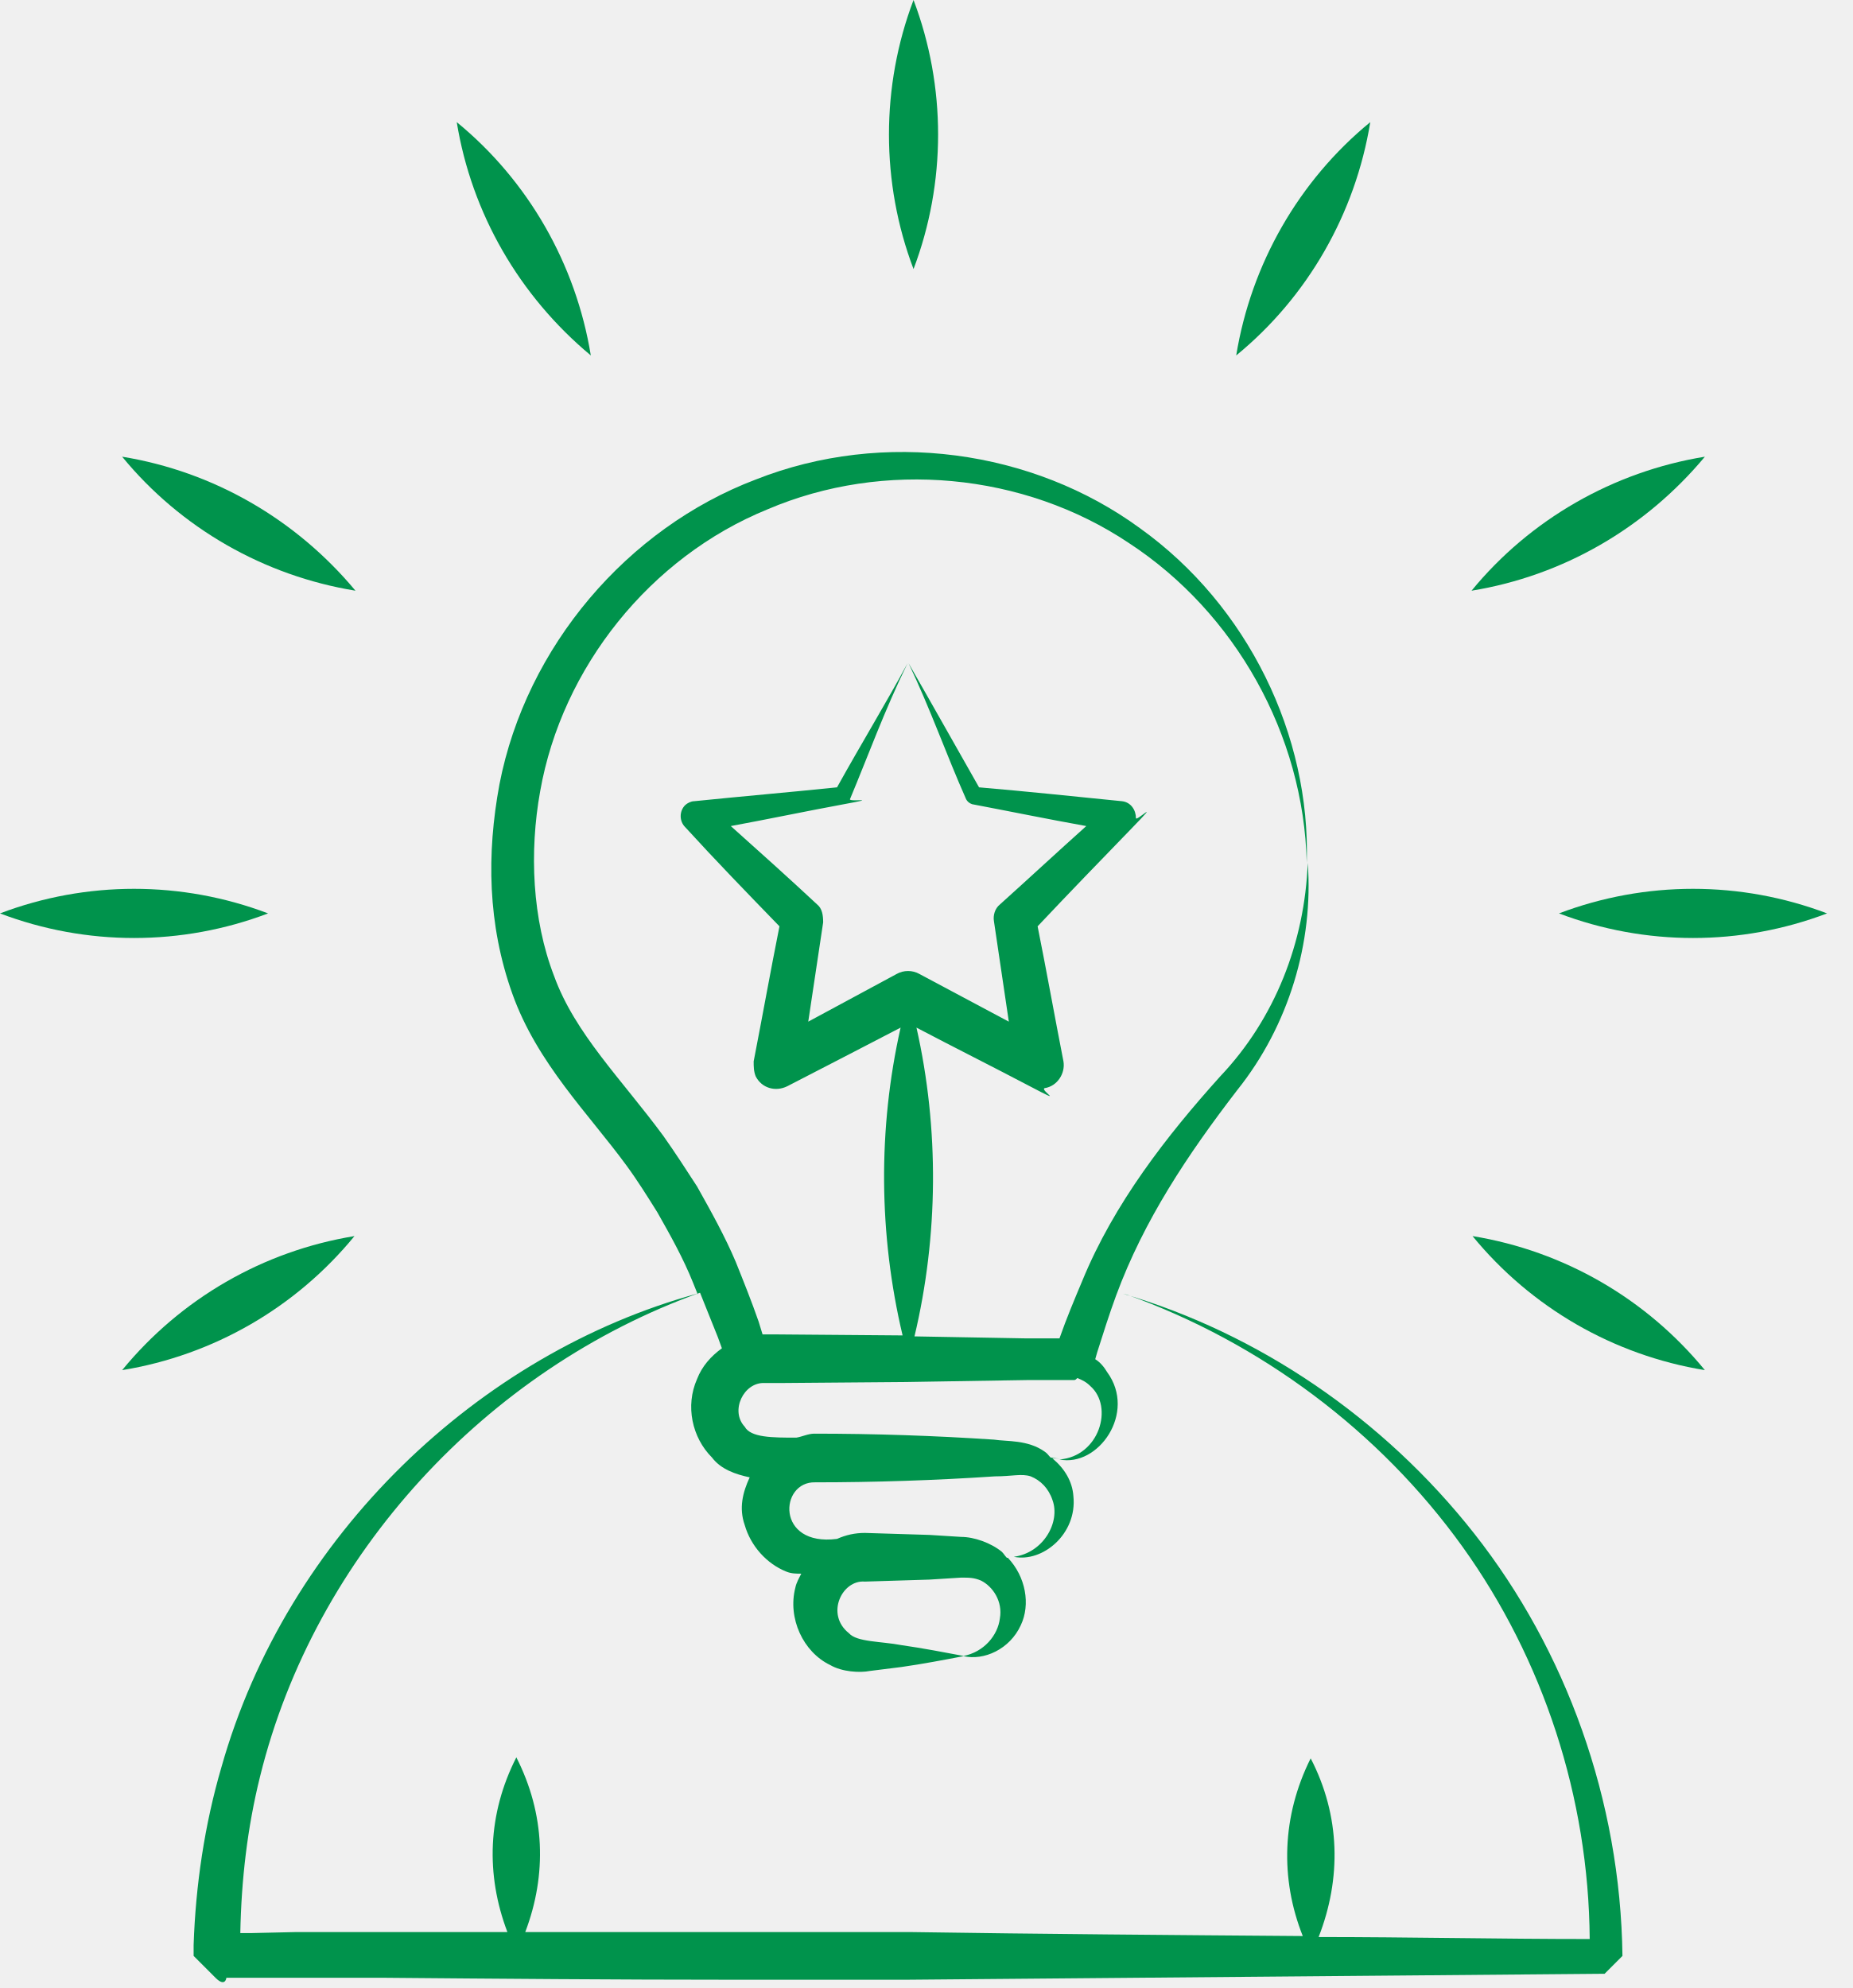
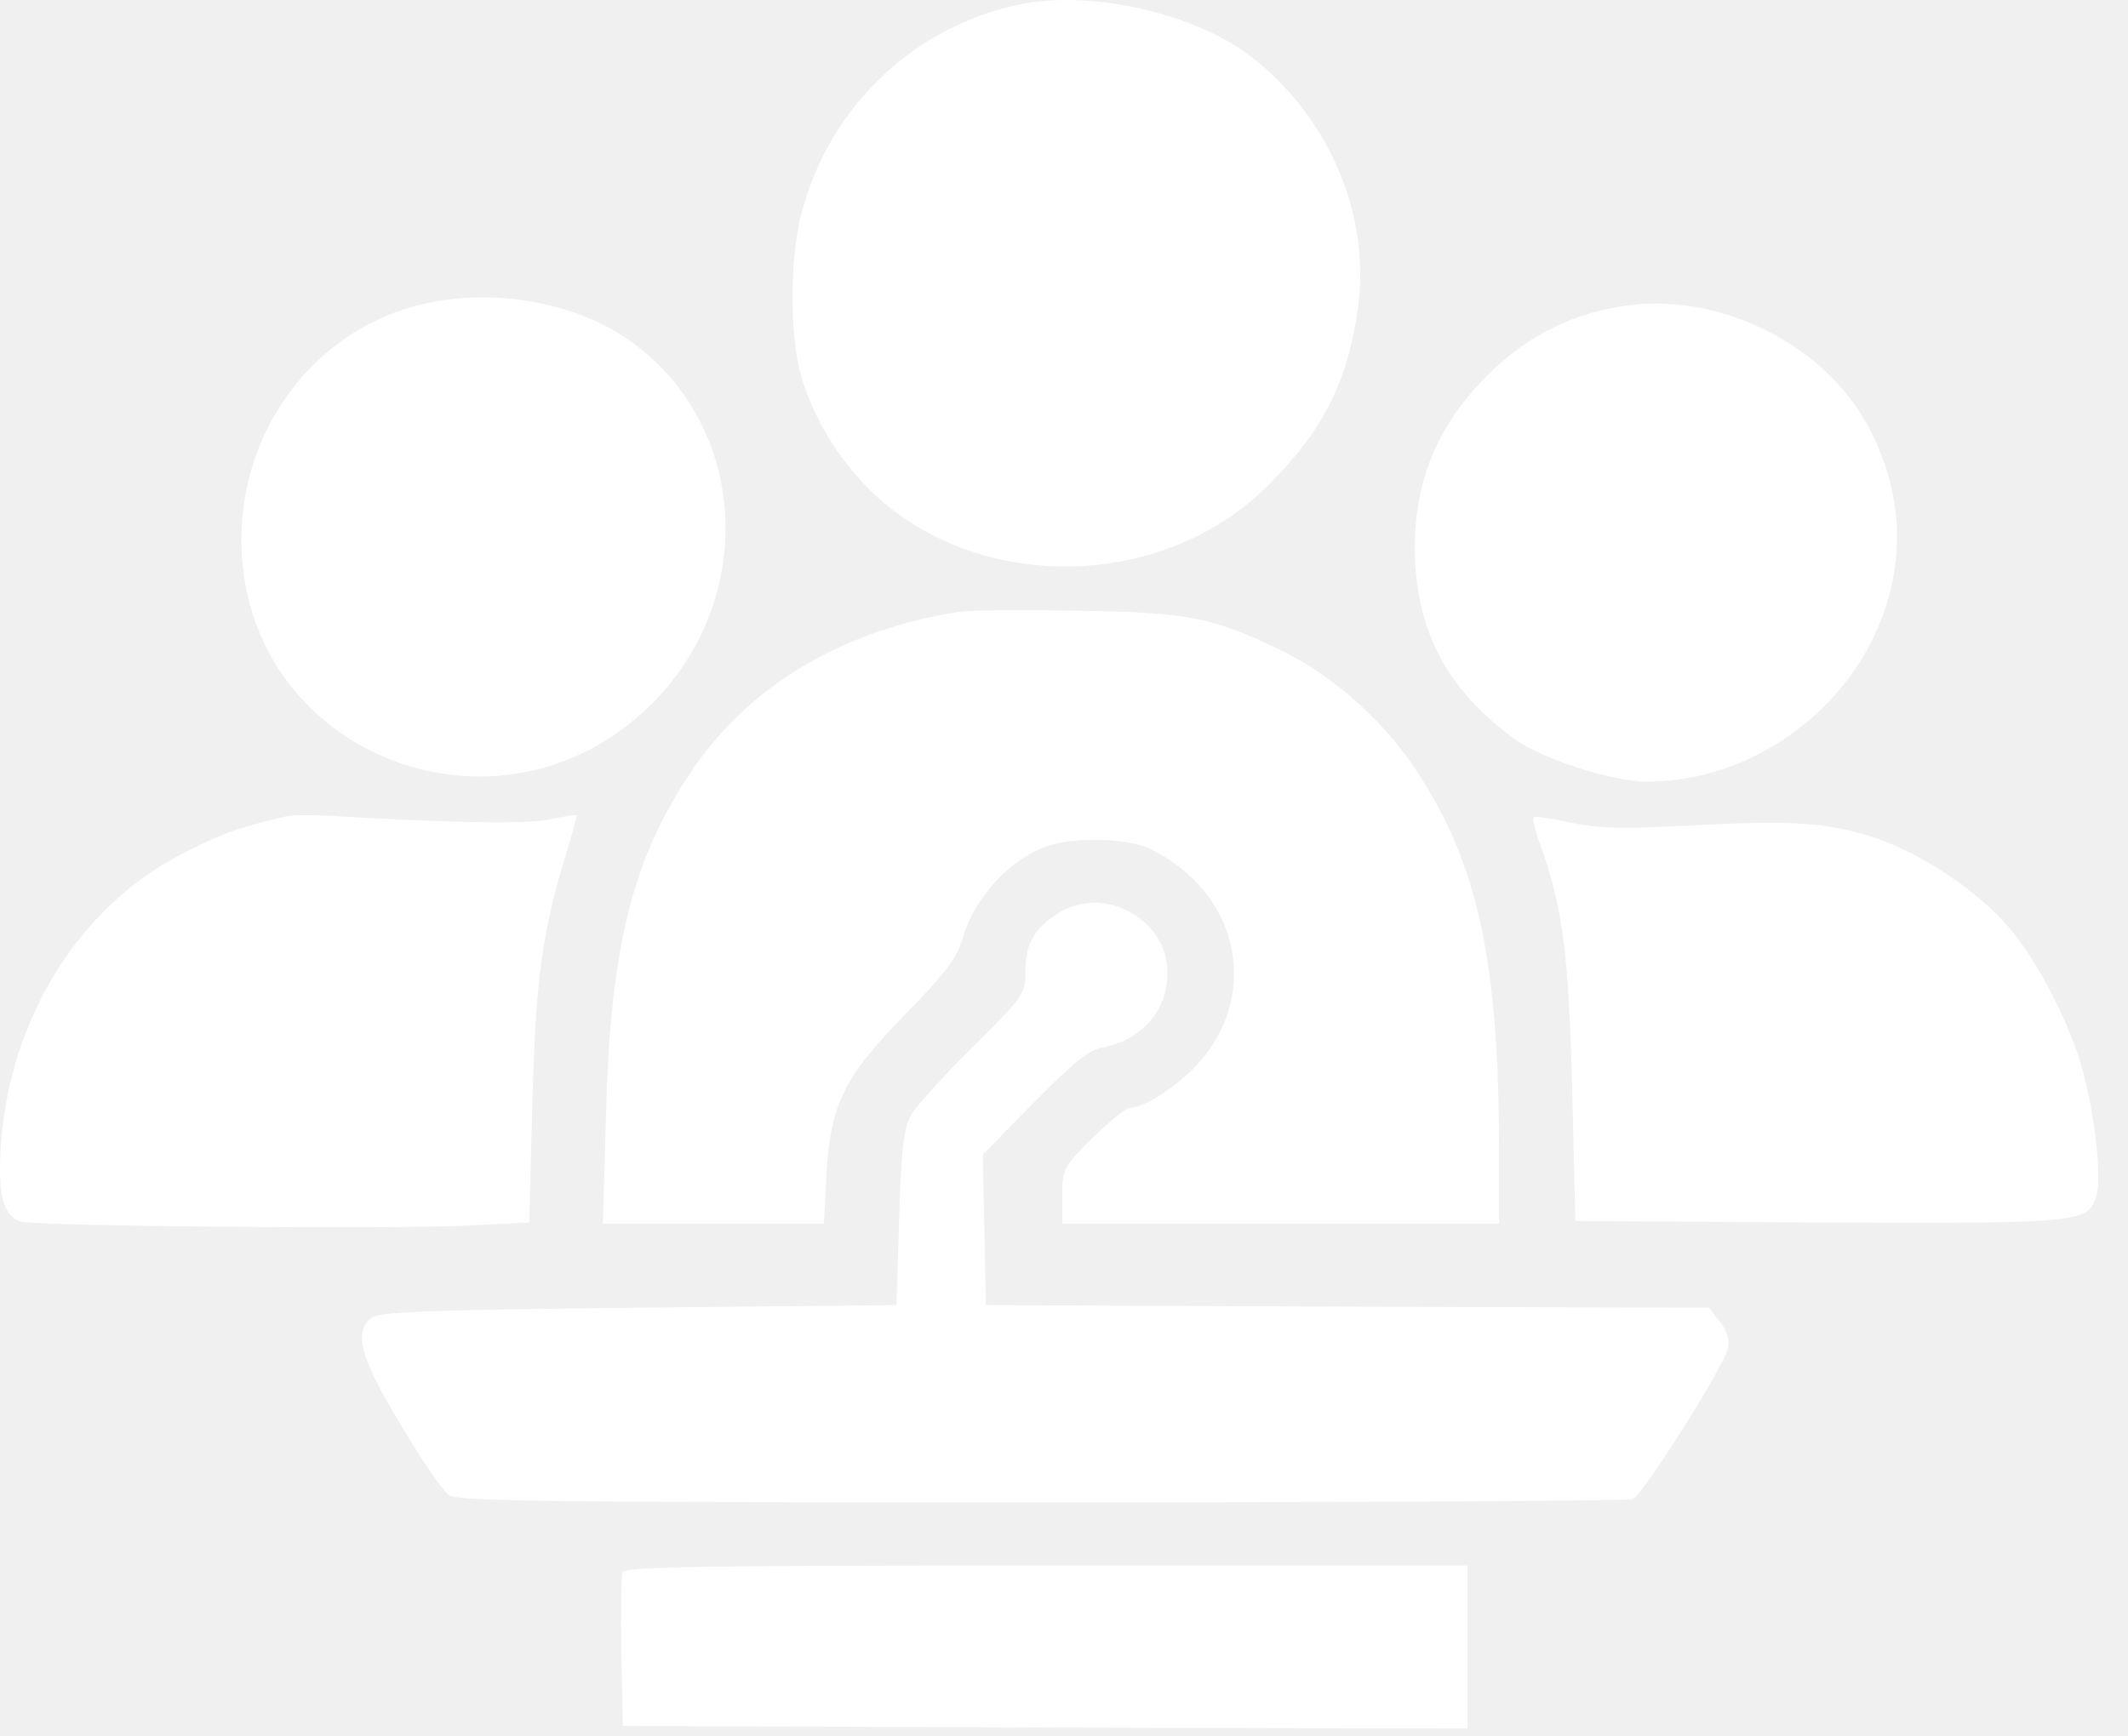
- <svg xmlns="http://www.w3.org/2000/svg" width="41" height="44" viewBox="0 0 41 44" fill="none">
-   <path d="M24.941 28.655C27.886 29.709 30.523 31.665 32.368 34.236C34.148 36.719 35.159 39.774 35.181 42.916C33.182 42.916 31.182 42.872 29.182 42.872C29.688 41.576 29.666 40.191 29.006 38.917C28.369 40.191 28.325 41.576 28.831 42.85C25.952 42.828 23.073 42.806 20.151 42.762C18.876 42.762 17.602 42.762 16.305 42.762C14.745 42.762 13.185 42.762 11.624 42.762C12.108 41.488 12.064 40.147 11.427 38.895C10.79 40.147 10.745 41.488 11.229 42.762C10.328 42.762 9.405 42.762 8.504 42.762H6.548L5.581 42.784H5.318C5.34 41.62 5.472 40.455 5.757 39.312C6.966 34.412 10.768 30.303 15.492 28.611C15.624 28.94 15.756 29.27 15.888 29.599L15.976 29.841C15.734 30.017 15.536 30.237 15.426 30.523C15.162 31.116 15.316 31.819 15.756 32.258C15.954 32.522 16.283 32.632 16.591 32.698C16.437 33.028 16.349 33.379 16.481 33.753C16.613 34.214 16.964 34.61 17.404 34.785C17.514 34.83 17.624 34.83 17.733 34.83C17.689 34.917 17.624 35.027 17.602 35.137C17.426 35.818 17.777 36.566 18.371 36.851C18.634 37.005 19.03 37.027 19.25 36.983L19.953 36.895C20.414 36.829 20.876 36.741 21.337 36.653C20.876 36.566 20.414 36.478 19.953 36.412C19.491 36.324 18.964 36.346 18.788 36.148C18.261 35.73 18.634 34.961 19.14 35.005L20.568 34.961L21.271 34.917C21.447 34.917 21.557 34.917 21.711 34.983C21.974 35.115 22.194 35.445 22.128 35.818C22.084 36.192 21.777 36.566 21.315 36.653C21.777 36.763 22.348 36.5 22.59 35.972C22.81 35.511 22.7 34.895 22.304 34.478H22.414C22.37 34.478 22.326 34.478 22.282 34.478C22.238 34.434 22.216 34.39 22.172 34.346C21.931 34.148 21.557 34.016 21.271 34.016L20.568 33.972L19.14 33.928C18.92 33.928 18.722 33.972 18.524 34.06C17.162 34.236 17.25 32.786 18.041 32.808C19.36 32.808 20.7 32.764 22.018 32.676C22.392 32.676 22.612 32.61 22.81 32.676C23.029 32.764 23.205 32.94 23.293 33.203C23.469 33.687 23.095 34.368 22.436 34.456C23.073 34.588 23.842 33.95 23.755 33.115C23.733 32.786 23.557 32.5 23.293 32.28H23.535C23.447 32.28 23.337 32.28 23.249 32.258C23.205 32.215 23.183 32.171 23.117 32.127C22.744 31.863 22.282 31.907 21.997 31.863C20.678 31.775 19.36 31.731 18.019 31.731C17.887 31.731 17.755 31.797 17.624 31.819C17.096 31.819 16.613 31.819 16.481 31.577C16.151 31.226 16.459 30.588 16.92 30.61H17.206H17.294L20.041 30.588L22.766 30.544H23.447H23.776C23.798 30.544 23.82 30.523 23.842 30.5C23.952 30.544 24.04 30.588 24.128 30.676C24.655 31.138 24.326 32.236 23.447 32.302C24.304 32.478 25.161 31.27 24.502 30.369C24.436 30.259 24.348 30.149 24.238 30.083L24.282 29.929C24.414 29.512 24.546 29.094 24.699 28.677C25.315 27.006 26.282 25.556 27.38 24.128C28.523 22.7 29.072 20.854 28.941 19.096C28.875 20.854 28.215 22.546 27.007 23.82C25.82 25.139 24.655 26.633 23.952 28.347C23.776 28.765 23.601 29.182 23.447 29.622H23.381H22.7L20.238 29.578C20.766 27.358 20.788 24.985 20.282 22.744C21.117 23.183 21.953 23.601 22.788 24.04C23.623 24.479 23.007 24.128 23.117 24.084C23.403 24.04 23.579 23.754 23.535 23.491C23.337 22.48 23.161 21.491 22.963 20.502C23.667 19.755 24.37 19.03 25.051 18.327C25.732 17.623 25.139 18.195 25.139 18.107C25.139 17.931 25.029 17.755 24.831 17.733C23.733 17.623 22.7 17.514 21.667 17.426C21.117 16.459 20.612 15.558 20.107 14.679C20.59 15.69 20.942 16.7 21.381 17.689C21.403 17.733 21.447 17.777 21.513 17.799C22.326 17.953 23.183 18.129 24.04 18.283C23.403 18.854 22.788 19.425 22.128 20.019C22.018 20.107 21.974 20.26 21.997 20.392C22.106 21.139 22.216 21.864 22.326 22.612C21.667 22.26 21.008 21.908 20.348 21.557C20.195 21.469 19.997 21.469 19.843 21.557L17.887 22.612C17.997 21.886 18.107 21.139 18.217 20.414C18.217 20.26 18.195 20.107 18.085 20.019C17.448 19.425 16.811 18.854 16.173 18.283C17.008 18.129 17.843 17.953 18.678 17.799C19.513 17.645 18.788 17.755 18.81 17.689C19.206 16.744 19.579 15.712 20.085 14.679C19.623 15.536 19.074 16.437 18.524 17.426C17.47 17.535 16.437 17.623 15.36 17.733C15.294 17.733 15.206 17.777 15.162 17.821C15.031 17.953 15.031 18.173 15.162 18.305C15.844 19.052 16.547 19.777 17.25 20.502C17.052 21.491 16.876 22.48 16.679 23.491C16.679 23.601 16.679 23.71 16.723 23.82C16.855 24.084 17.162 24.172 17.426 24.04C17.689 23.908 19.931 22.744 19.931 22.744C19.425 24.985 19.448 27.336 19.975 29.556H19.909L17.162 29.534H17.074C17.074 29.534 16.942 29.534 16.876 29.534L16.788 29.248C16.635 28.808 16.459 28.369 16.283 27.93C16.041 27.358 15.734 26.809 15.426 26.259C15.184 25.886 14.943 25.512 14.679 25.139C13.756 23.886 12.723 22.875 12.262 21.601C11.778 20.348 11.712 18.854 11.954 17.514C12.438 14.767 14.393 12.328 16.986 11.273C19.557 10.174 22.656 10.46 24.985 12.02C27.336 13.558 28.853 16.261 28.919 19.096C29.006 16.283 27.622 13.404 25.227 11.69C22.854 9.954 19.557 9.493 16.723 10.614C13.888 11.69 11.646 14.305 11.053 17.36C10.768 18.898 10.79 20.458 11.339 21.996C11.888 23.535 13.031 24.655 13.866 25.798C14.108 26.128 14.327 26.479 14.547 26.831C14.833 27.336 15.118 27.842 15.338 28.391C15.558 28.94 15.404 28.545 15.426 28.633C10.614 29.951 6.351 33.972 4.9 39.114C4.527 40.389 4.329 41.73 4.285 43.048V43.18V43.246V43.29C5.23 44.235 4.549 43.553 4.768 43.773C4.988 43.993 5.01 43.773 5.01 43.773H5.494H6.46H8.416C11.009 43.795 13.624 43.817 16.217 43.817H20.063C25.293 43.773 30.435 43.729 35.511 43.685L35.906 43.29C35.862 39.84 34.654 36.522 32.632 33.95C30.611 31.38 27.842 29.512 24.853 28.633L24.941 28.655Z" fill="#00934C" />
-   <path d="M7.845 27.358C5.823 27.688 4 28.743 2.703 30.325C4.725 29.995 6.549 28.94 7.845 27.358Z" fill="#00934C" />
-   <path d="M5.933 20.216C4.021 19.491 1.912 19.491 6.10352e-05 20.216C1.912 20.942 4.021 20.942 5.933 20.216Z" fill="#00934C" />
-   <path d="M7.867 13.074C6.549 11.492 4.725 10.437 2.703 10.108C4 11.69 5.845 12.745 7.867 13.074Z" fill="#00934C" />
-   <path d="M13.075 7.867C12.745 5.845 11.691 4 10.108 2.703C10.438 4.725 11.493 6.549 13.075 7.867Z" fill="#00934C" />
-   <path d="M20.217 0C19.492 1.912 19.492 4.043 20.217 5.955C20.942 4.043 20.942 1.912 20.217 0Z" fill="#00934C" />
-   <path d="M30.325 2.703C28.743 4 27.688 5.845 27.358 7.867C28.941 6.571 29.995 4.725 30.325 2.703Z" fill="#00934C" />
-   <path d="M37.73 10.108C35.709 10.437 33.863 11.492 32.566 13.074C34.588 12.745 36.412 11.69 37.73 10.108Z" fill="#00934C" />
-   <path d="M34.501 20.216C36.413 20.942 38.522 20.942 40.434 20.216C38.522 19.491 36.413 19.491 34.501 20.216Z" fill="#00934C" />
-   <path d="M32.588 27.358C33.884 28.94 35.708 29.995 37.73 30.325C36.433 28.743 34.61 27.688 32.588 27.358Z" fill="#00934C" />
+ <svg xmlns="http://www.w3.org/2000/svg" width="38" height="31" viewBox="0 0 38 31" fill="none">
+   <path d="M18.339 0.055C16.384 0.403 14.815 1.869 14.308 3.823C14.101 4.612 14.101 6.041 14.308 6.727C14.524 7.459 14.966 8.192 15.529 8.747C17.399 10.598 20.726 10.57 22.624 8.69C23.62 7.704 24.061 6.839 24.249 5.505C24.484 3.814 23.704 2.019 22.267 0.957C21.289 0.243 19.561 -0.152 18.339 0.055Z" fill="white" />
+   <path d="M7.411 5.467C5.588 5.956 4.311 7.675 4.311 9.639C4.311 13.464 8.915 15.296 11.649 12.562C13.594 10.607 13.331 7.412 11.095 5.984C10.089 5.345 8.633 5.138 7.411 5.467Z" fill="white" />
+   <path d="M28.929 5.476C27.961 5.636 27.163 6.068 26.467 6.801C25.65 7.656 25.265 8.615 25.265 9.78C25.265 11.236 25.828 12.317 27.059 13.21C27.567 13.567 28.788 13.961 29.427 13.961C31.034 13.961 32.613 12.984 33.383 11.528C34.041 10.269 34.041 8.916 33.374 7.638C32.575 6.125 30.649 5.185 28.929 5.476Z" fill="white" />
+   <path d="M17.136 10.927C15.013 11.256 13.331 12.271 12.297 13.849C11.282 15.39 10.897 16.959 10.822 19.901L10.766 21.855H12.739H14.712L14.759 20.981C14.825 19.731 15.069 19.233 16.187 18.096C16.873 17.392 17.089 17.11 17.183 16.781C17.399 16.01 18.085 15.287 18.781 15.089C19.232 14.967 19.946 14.967 20.397 15.108C20.604 15.165 20.98 15.4 21.224 15.625C22.239 16.537 22.314 18.002 21.384 19.008C21.017 19.412 20.425 19.788 20.172 19.788C20.106 19.788 19.814 20.032 19.514 20.323C18.988 20.84 18.969 20.878 18.969 21.357V21.855H22.868H26.768V20.417C26.758 17.138 26.373 15.39 25.293 13.765C24.71 12.872 23.789 12.055 22.868 11.613C21.647 11.021 21.215 10.936 19.204 10.908C18.226 10.889 17.296 10.899 17.136 10.927Z" fill="white" />
+   <path d="M5.109 14.582C4.263 14.779 3.972 14.882 3.258 15.249C1.426 16.179 0.176 18.18 0.016 20.445C-0.04 21.338 0.044 21.685 0.355 21.817C0.561 21.901 6.885 21.958 8.313 21.892L9.45 21.836L9.507 19.703C9.563 17.504 9.685 16.611 10.127 15.193C10.23 14.854 10.305 14.572 10.296 14.563C10.287 14.544 10.08 14.582 9.854 14.629C9.469 14.723 8.191 14.704 6.049 14.582C5.635 14.553 5.213 14.553 5.109 14.582Z" fill="white" />
+   <path d="M27.388 14.601C27.36 14.619 27.407 14.817 27.482 15.023C27.905 16.189 28.008 16.978 28.074 19.412L28.131 21.808L32.481 21.836C37.226 21.855 37.311 21.845 37.442 21.328C37.527 20.981 37.405 19.9 37.189 19.111C36.954 18.265 36.381 17.156 35.873 16.564C35.291 15.888 34.276 15.221 33.43 14.948C32.603 14.685 31.974 14.648 30.057 14.751C29.004 14.807 28.553 14.798 28.055 14.695C27.708 14.619 27.407 14.572 27.388 14.601Z" fill="white" />
+   <path d="M18.912 16.302C18.48 16.565 18.311 16.856 18.311 17.345C18.311 17.758 18.283 17.796 17.362 18.707C16.845 19.224 16.347 19.769 16.262 19.929C16.14 20.145 16.093 20.549 16.056 21.761L16.009 23.311L11.395 23.358C7.674 23.396 6.753 23.433 6.631 23.537C6.312 23.8 6.434 24.251 7.148 25.435C7.514 26.055 7.909 26.628 8.012 26.703C8.172 26.816 9.694 26.835 18.602 26.835C24.325 26.835 29.079 26.807 29.154 26.779C29.333 26.713 30.771 24.43 30.855 24.091C30.893 23.941 30.846 23.781 30.714 23.612L30.517 23.358L24.062 23.34L17.606 23.311L17.578 21.968L17.55 20.624L18.461 19.694C19.175 18.97 19.439 18.754 19.702 18.707C20.388 18.576 20.848 18.049 20.848 17.373C20.848 16.424 19.73 15.803 18.912 16.302Z" fill="white" />
+   <path d="M11.113 28.085C11.095 28.151 11.085 28.799 11.095 29.513L11.123 30.828L18.668 30.857L26.204 30.875V29.419V27.963H18.687C12.607 27.963 11.151 27.981 11.113 28.085Z" fill="white" />
</svg>
